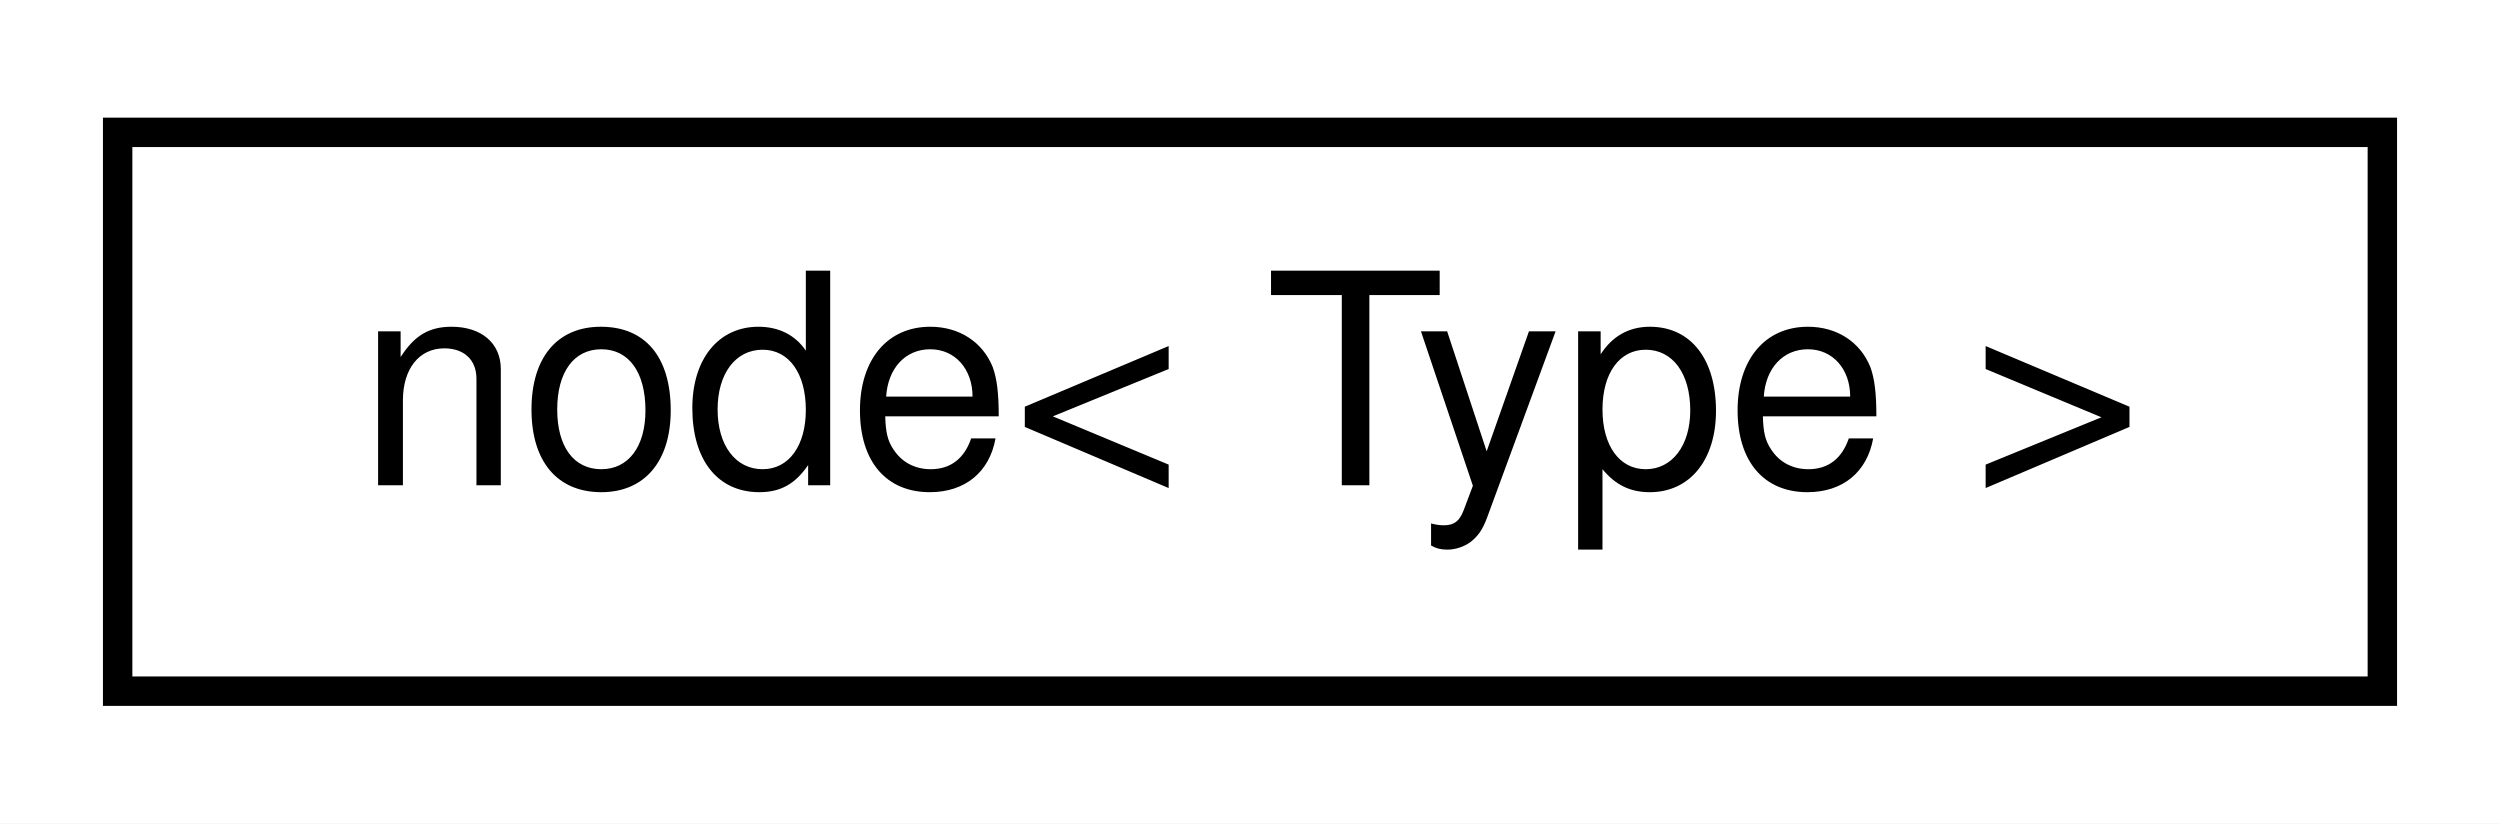
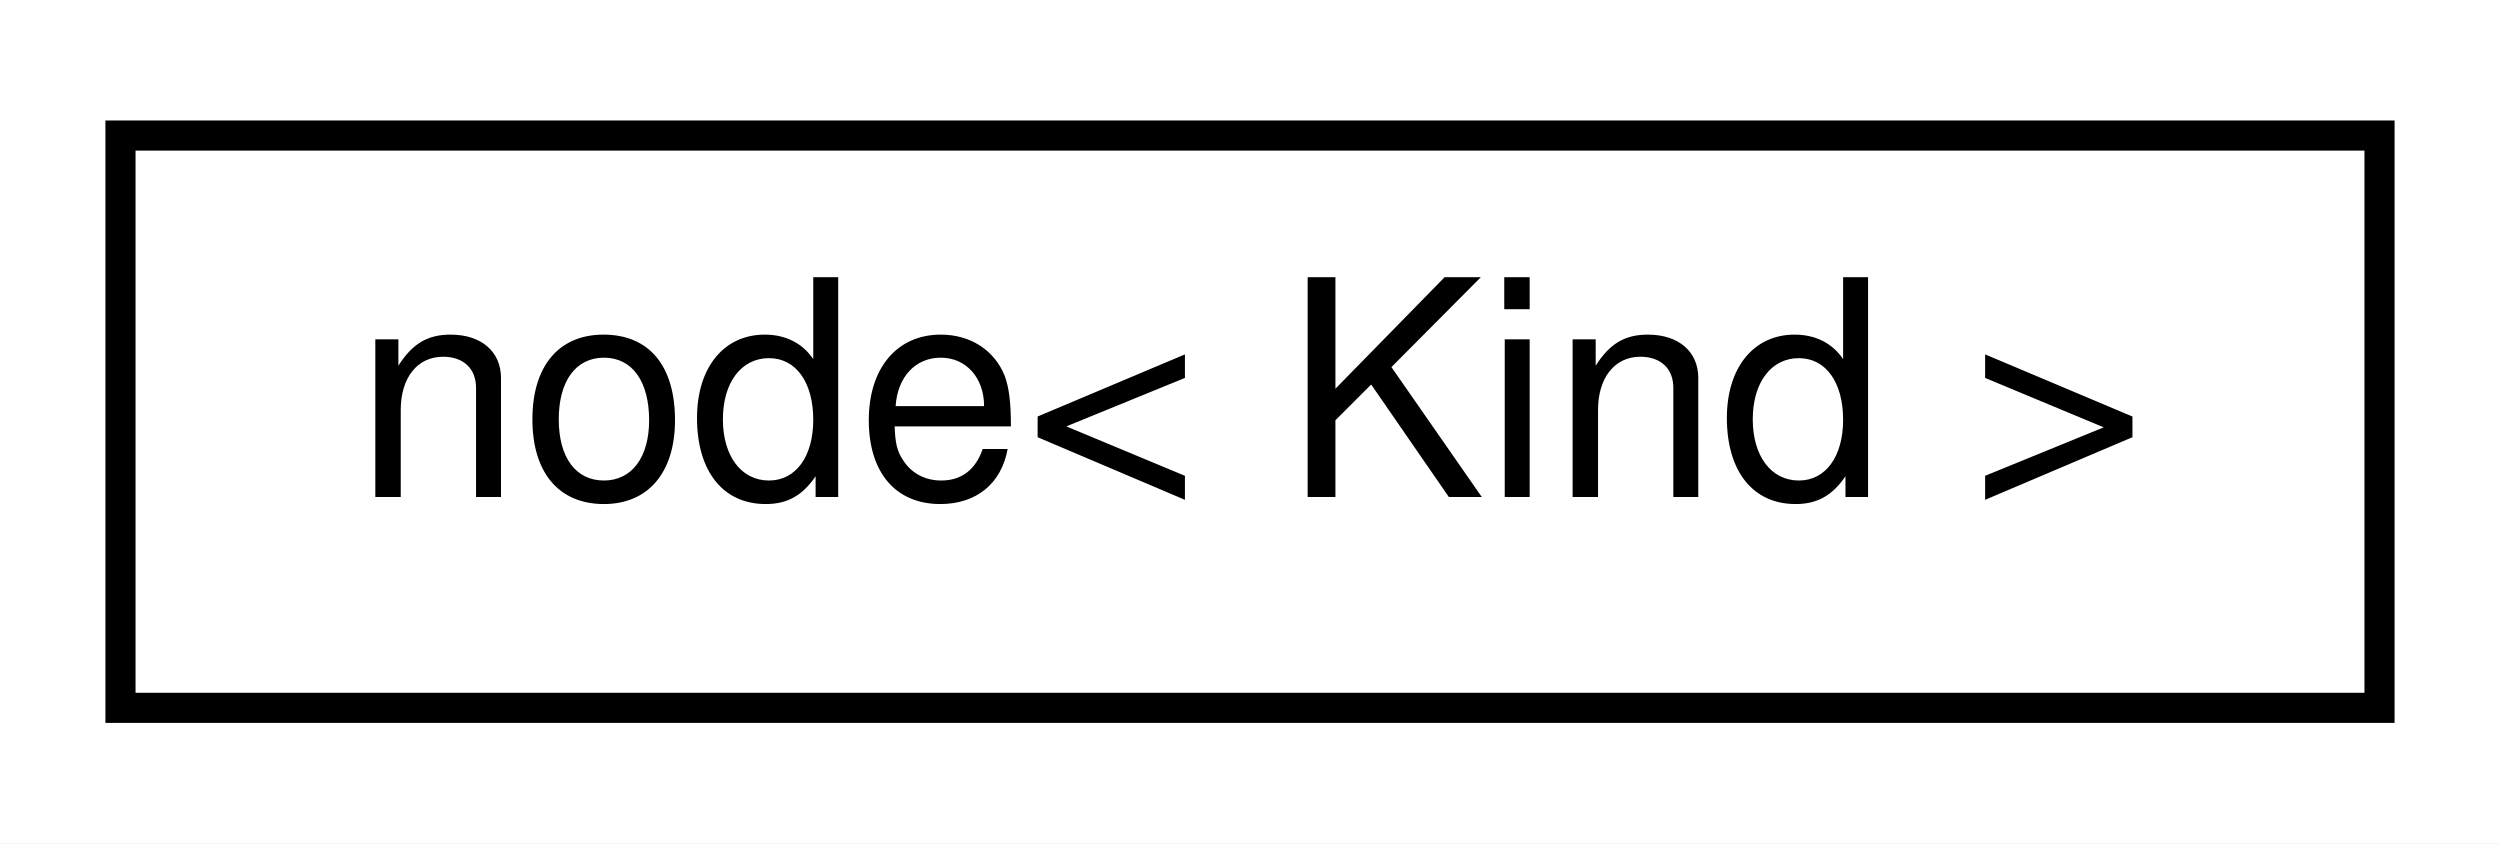
- <svg xmlns="http://www.w3.org/2000/svg" xmlns:xlink="http://www.w3.org/1999/xlink" width="85pt" height="28pt" viewBox="0.00 0.00 85.00 28.00">
+ <svg xmlns="http://www.w3.org/2000/svg" xmlns:xlink="http://www.w3.org/1999/xlink" width="83pt" height="28pt" viewBox="0.00 0.00 83.00 28.00">
  <g id="graph0" class="graph" transform="scale(1 1) rotate(0) translate(4 24)">
-     <polygon fill="white" stroke="transparent" points="-4,4 -4,-24 81,-24 81,4 -4,4" />
+     <polygon fill="white" stroke="transparent" points="-4,4 -4,-24 79,-24 79,4 -4,4" />
    <g id="node1" class="node">
      <g id="a_node1">
        <a xlink:href="d5/da1/structnode.html" target="_top" xlink:title=" ">
-           <polygon fill="white" stroke="black" points="0,-0.5 0,-19.5 77,-19.5 77,-0.5 0,-0.5" />
-           <text text-anchor="middle" x="38.5" y="-7.5" font-family="Helvetica,sans-Serif" font-size="10.00">node&lt; Type &gt;</text>
+           <polygon fill="white" stroke="black" points="0,-0.5 0,-19.5 75,-19.5 75,-0.5 0,-0.5" />
+           <text text-anchor="middle" x="37.5" y="-7.5" font-family="Helvetica,sans-Serif" font-size="10.00">node&lt; Kind &gt;</text>
        </a>
      </g>
    </g>
  </g>
</svg>
